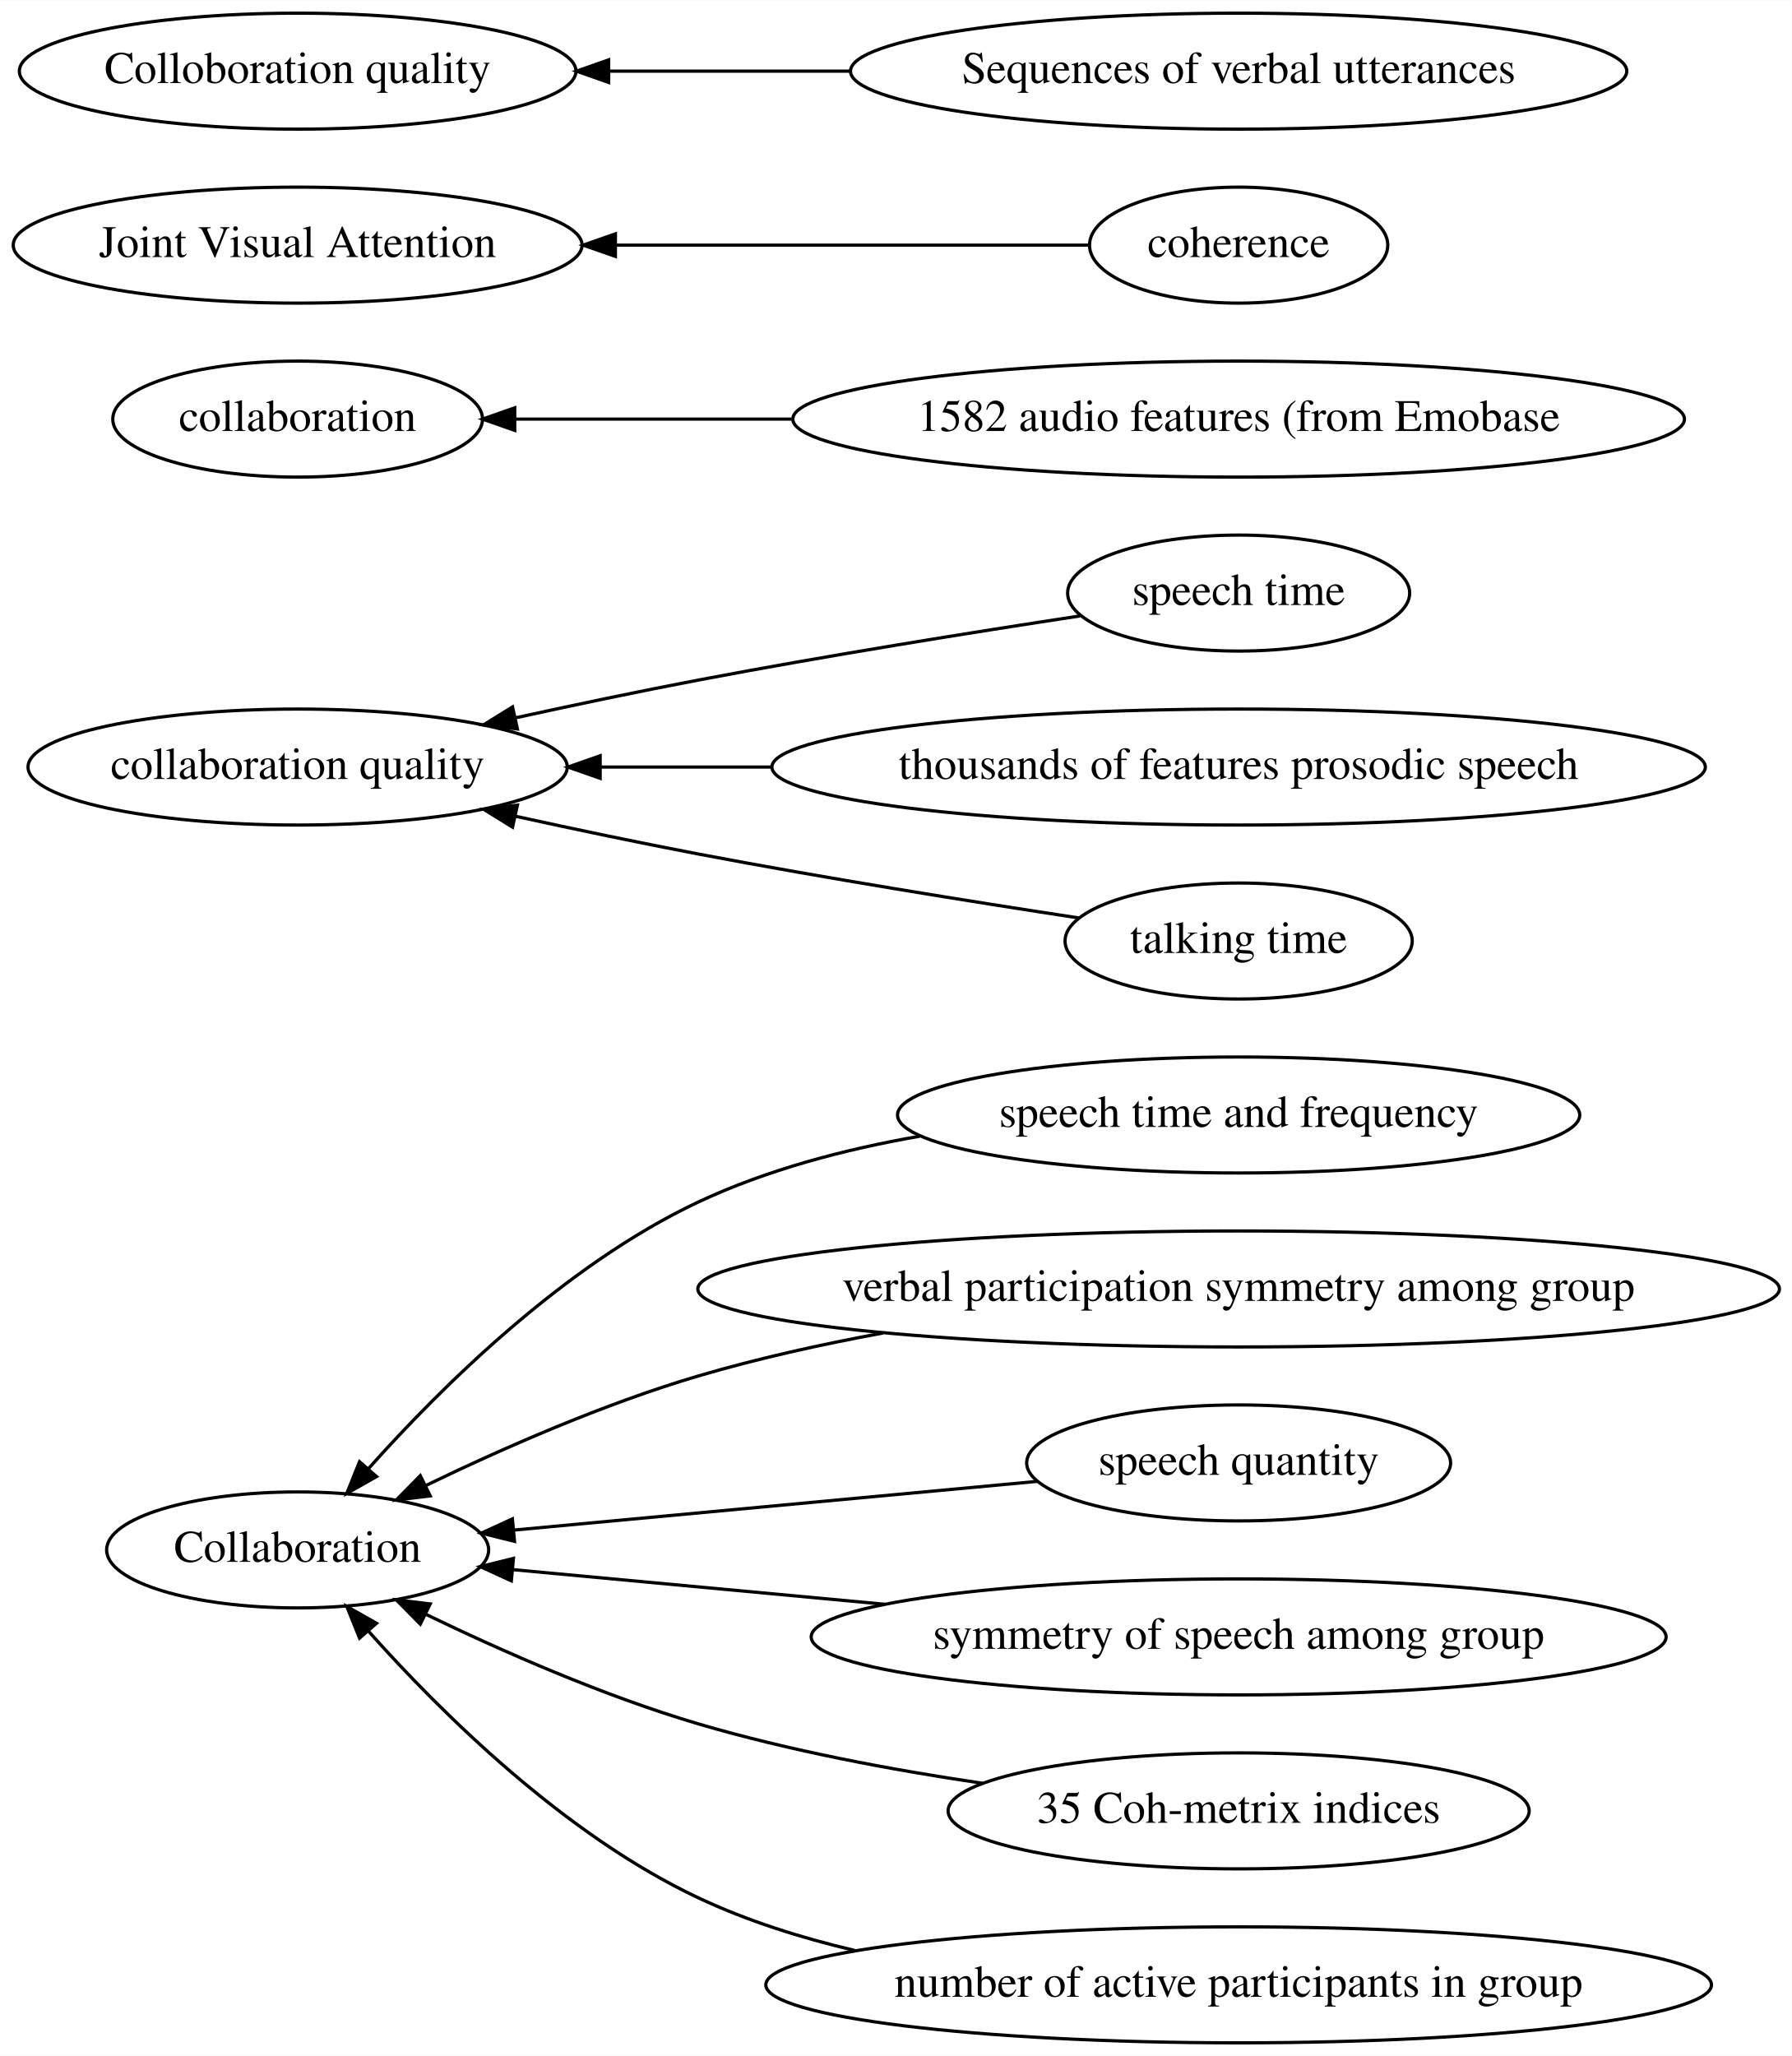
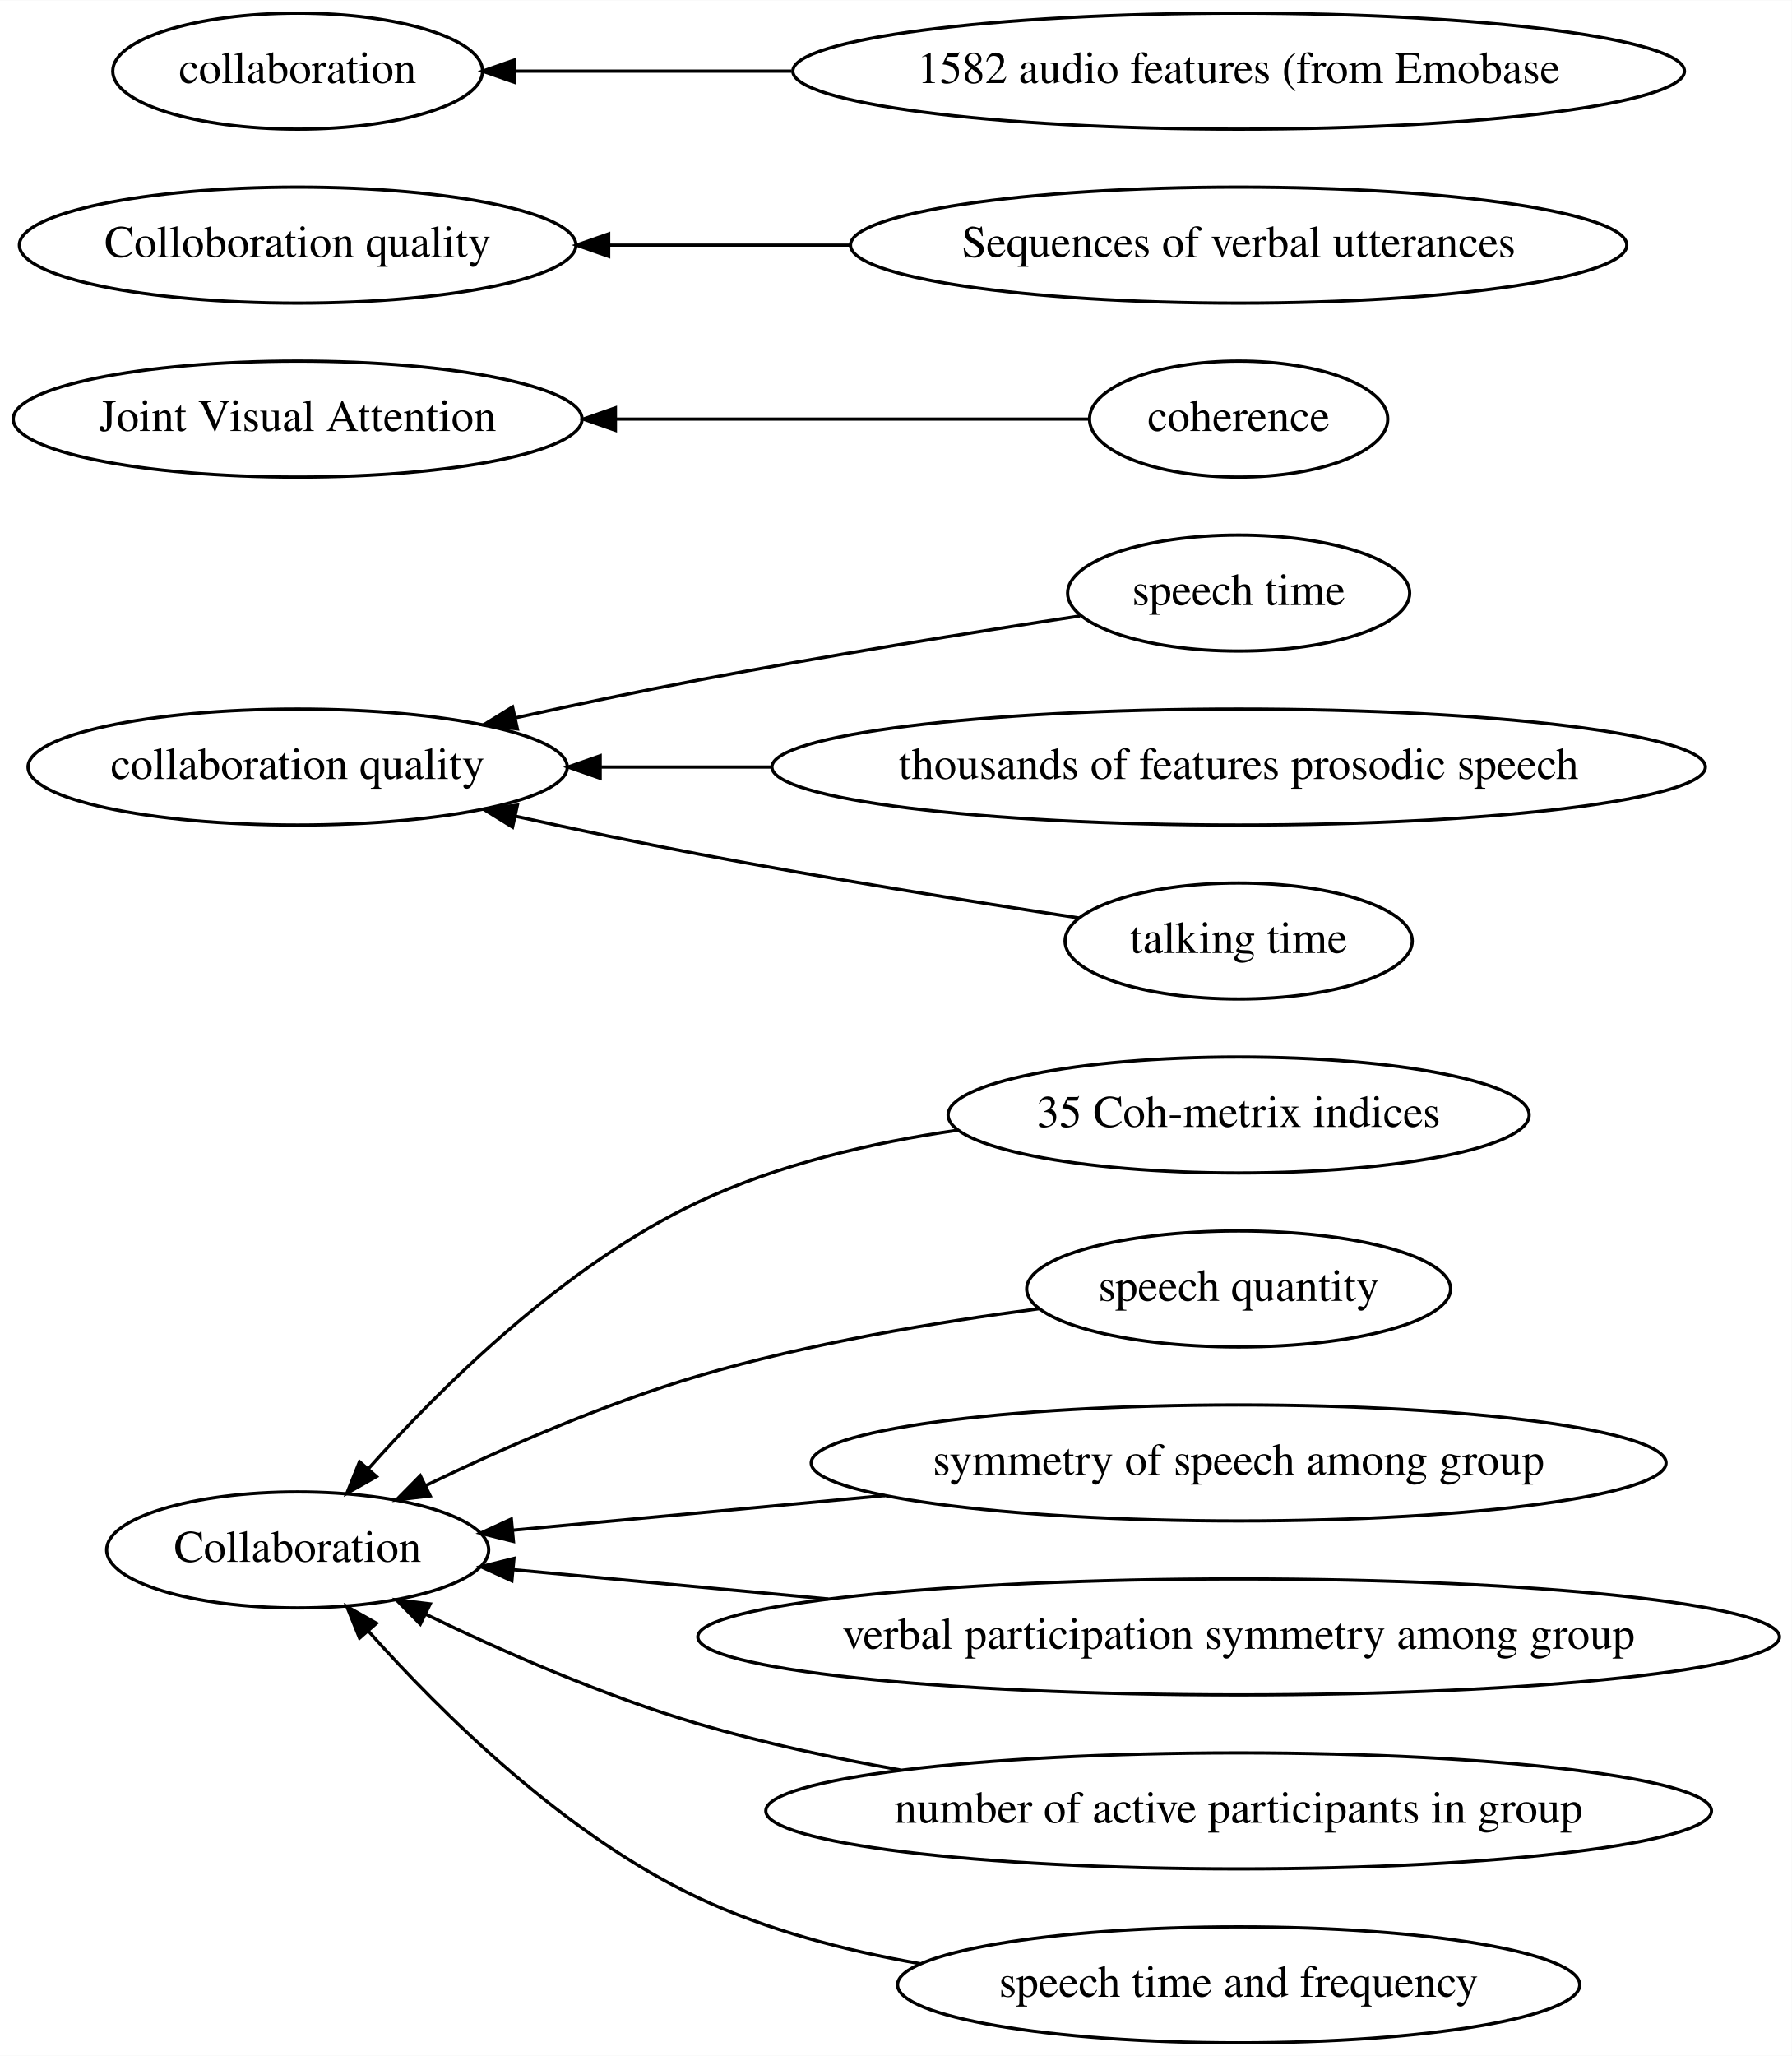
<svg xmlns="http://www.w3.org/2000/svg" xmlns:xlink="http://www.w3.org/1999/xlink" width="556pt" height="638pt" viewBox="0.00 0.00 556.15 638.00">
  <g id="graph0" class="graph" transform="scale(1 1) rotate(0) translate(4 634)">
    <polygon fill="white" stroke="transparent" points="-4,4 -4,-634 552.15,-634 552.15,4 -4,4" />
    <g id="node1" class="node">
      <g id="a_node1">
-         <a xlink:href="https://scholar.google.com/scholar?hl=en&amp;q=An%20Automatic%20Approach%20for%20Mining%20Patterns%20of%20Collaboration%20around%20an%20Interactive%20Tabletop" xlink:title="speech time and frequency">
-           <ellipse fill="none" stroke="black" cx="380.47" cy="-288" rx="105.88" ry="18" />
-           <text text-anchor="middle" x="380.47" y="-284.3" font-family="Times,serif" font-size="14.00">speech time and frequency</text>
+         <a xlink:href="https://scholar.google.com/scholar?hl=en&amp;q=Predicting%20the%20Quality%20of%20Collaborative%20Problem%20Solving%20Through%20Linguistic%20Analysis%20of%20Discourse" xlink:title="35 Coh-metrix indices" target="_blank">
+           <ellipse fill="none" stroke="black" cx="380.47" cy="-288" rx="90.18" ry="18" />
+           <text text-anchor="middle" x="380.47" y="-284.3" font-family="Times,serif" font-size="14.00">35 Coh-metrix indices</text>
        </a>
      </g>
    </g>
-     <g id="node17" class="node">
+     <g id="node13" class="node">
      <ellipse fill="none" stroke="black" cx="88.39" cy="-153" rx="59.29" ry="18" />
      <text text-anchor="middle" x="88.39" y="-149.3" font-family="Times,serif" font-size="14.00">Collaboration</text>
    </g>
-     <g id="edge9" class="edge">
-       <path fill="none" stroke="black" d="M281.53,-281.42C258.24,-277.37 234.01,-270.98 212.78,-261 171.18,-241.42 132.95,-203.56 110.41,-178.27" />
+     <g id="edge7" class="edge">
+       <path fill="none" stroke="black" d="M293.23,-283.28C266.51,-279.42 237.59,-272.67 212.78,-261 171.18,-241.42 132.95,-203.56 110.41,-178.27" />
      <polygon fill="black" stroke="black" points="112.87,-175.77 103.65,-170.55 107.6,-180.38 112.87,-175.77" />
    </g>
    <g id="node2" class="node">
      <g id="a_node2">
-         <a xlink:href="https://scholar.google.com/scholar?hl=en&amp;q=Modelling%20and%20Identifying%20Collaborative%20Situations%20in%20a%20Collocated%20Multi-display%20Groupware%20Setting" xlink:title="verbal participation symmetry among group">
-           <ellipse fill="none" stroke="black" cx="380.47" cy="-234" rx="167.87" ry="18" />
-           <text text-anchor="middle" x="380.47" y="-230.3" font-family="Times,serif" font-size="14.00">verbal participation symmetry among group</text>
+         <a xlink:href="https://scholar.google.com/scholar?hl=en&amp;q=Modelling%20and%20Identifying%20Collaborative%20Situations%20in%20a%20Collocated%20Multi-display%20Groupware%20Setting" xlink:title="speech quantity" target="_blank">
+           <ellipse fill="none" stroke="black" cx="380.47" cy="-234" rx="65.79" ry="18" />
+           <text text-anchor="middle" x="380.47" y="-230.3" font-family="Times,serif" font-size="14.00">speech quantity</text>
        </a>
      </g>
    </g>
-     <g id="edge3" class="edge">
-       <path fill="none" stroke="black" d="M270.09,-220.33C250.8,-216.78 231.06,-212.39 212.78,-207 183.48,-198.36 151.94,-184.48 128.09,-172.95" />
+     <g id="edge1" class="edge">
+       <path fill="none" stroke="black" d="M318.47,-227.86C286.56,-223.71 247.09,-217.11 212.78,-207 183.48,-198.36 151.94,-184.48 128.09,-172.95" />
      <polygon fill="black" stroke="black" points="129.54,-169.76 119.02,-168.5 126.46,-176.05 129.54,-169.76" />
    </g>
    <g id="node3" class="node">
      <g id="a_node3">
-         <a xlink:href="https://scholar.google.com/scholar?hl=en&amp;q=Using%20the%20Tablet%20Gestures%20and%20Speech%20of%20Pairs%20of%20Students%20to%20Classify%20Their%20Collaboration" xlink:title="speech time">
+         <a xlink:href="https://scholar.google.com/scholar?hl=en&amp;q=Using%20the%20Tablet%20Gestures%20and%20Speech%20of%20Pairs%20of%20Students%20to%20Classify%20Their%20Collaboration" xlink:title="speech time" target="_blank">
          <ellipse fill="none" stroke="black" cx="380.47" cy="-450" rx="53.09" ry="18" />
          <text text-anchor="middle" x="380.47" y="-446.3" font-family="Times,serif" font-size="14.00">speech time</text>
        </a>
      </g>
    </g>
-     <g id="node16" class="node">
+     <g id="node15" class="node">
      <ellipse fill="none" stroke="black" cx="88.39" cy="-396" rx="83.69" ry="18" />
      <text text-anchor="middle" x="88.39" y="-392.3" font-family="Times,serif" font-size="14.00">collaboration quality</text>
    </g>
    <g id="edge11" class="edge">
      <path fill="none" stroke="black" d="M331.21,-442.9C297.86,-437.82 252.53,-430.56 212.78,-423 194.34,-419.49 174.42,-415.31 156.09,-411.29" />
      <polygon fill="black" stroke="black" points="156.6,-407.82 146.08,-409.09 155.09,-414.66 156.6,-407.82" />
    </g>
    <g id="node4" class="node">
      <g id="a_node4">
-         <a xlink:href="https://scholar.google.com/scholar?hl=en&amp;q=High%20Accuracy%20Detection%20of%20Collaboration%20From%20Log%20Data%20and%20Superficial%20Speech%20Features" xlink:title="1582 audio features (from Emobase">
-           <ellipse fill="none" stroke="black" cx="380.47" cy="-504" rx="138.38" ry="18" />
-           <text text-anchor="middle" x="380.47" y="-500.3" font-family="Times,serif" font-size="14.00">1582 audio features (from Emobase</text>
+         <a xlink:href="https://scholar.google.com/scholar?hl=en&amp;q=Does%20Seeing%20One%20Another’s%20Gaze%20Affect%20Group%20Dialogue?" xlink:title="coherence" target="_blank">
+           <ellipse fill="none" stroke="black" cx="380.47" cy="-504" rx="46.29" ry="18" />
+           <text text-anchor="middle" x="380.47" y="-500.3" font-family="Times,serif" font-size="14.00">coherence</text>
        </a>
      </g>
    </g>
-     <g id="node14" class="node">
-       <ellipse fill="none" stroke="black" cx="88.39" cy="-504" rx="57.39" ry="18" />
-       <text text-anchor="middle" x="88.39" y="-500.3" font-family="Times,serif" font-size="14.00">collaboration</text>
+     <g id="node16" class="node">
+       <ellipse fill="none" stroke="black" cx="88.39" cy="-504" rx="88.28" ry="18" />
+       <text text-anchor="middle" x="88.39" y="-500.3" font-family="Times,serif" font-size="14.00">Joint Visual Attention</text>
    </g>
-     <g id="edge5" class="edge">
-       <path fill="none" stroke="black" d="M241.65,-504C211.84,-504 181.63,-504 156.06,-504" />
-       <polygon fill="black" stroke="black" points="155.77,-500.5 145.77,-504 155.77,-507.5 155.77,-500.5" />
+     <g id="edge6" class="edge">
+       <path fill="none" stroke="black" d="M334.14,-504C294.94,-504 236.89,-504 187.17,-504" />
+       <polygon fill="black" stroke="black" points="187.02,-500.5 177.02,-504 187.02,-507.5 187.02,-500.5" />
    </g>
    <g id="node5" class="node">
      <g id="a_node5">
-         <a xlink:href="https://scholar.google.com/scholar?hl=en&amp;q=Using%20the%20Tablet%20Gestures%20and%20Speech%20of%20Pairs%20of%20Students%20to%20Classify%20Their%20Collaboration" xlink:title="thousands of features prosodic speech">
+         <a xlink:href="https://scholar.google.com/scholar?hl=en&amp;q=Using%20the%20Tablet%20Gestures%20and%20Speech%20of%20Pairs%20of%20Students%20to%20Classify%20Their%20Collaboration" xlink:title="thousands of features prosodic speech" target="_blank">
          <ellipse fill="none" stroke="black" cx="380.47" cy="-396" rx="144.87" ry="18" />
          <text text-anchor="middle" x="380.47" y="-392.3" font-family="Times,serif" font-size="14.00">thousands of features prosodic speech</text>
        </a>
      </g>
    </g>
    <g id="edge12" class="edge">
      <path fill="none" stroke="black" d="M235.28,-396C217.38,-396 199.47,-396 182.62,-396" />
      <polygon fill="black" stroke="black" points="182.29,-392.5 172.29,-396 182.29,-399.5 182.29,-392.5" />
    </g>
    <g id="node6" class="node">
      <g id="a_node6">
-         <a xlink:href="https://scholar.google.com/scholar?hl=en&amp;q=Modelling%20and%20Identifying%20Collaborative%20Situations%20in%20a%20Collocated%20Multi-display%20Groupware%20Setting" xlink:title="speech quantity">
-           <ellipse fill="none" stroke="black" cx="380.47" cy="-180" rx="65.79" ry="18" />
-           <text text-anchor="middle" x="380.47" y="-176.3" font-family="Times,serif" font-size="14.00">speech quantity</text>
+         <a xlink:href="https://scholar.google.com/scholar?hl=en&amp;q=Capturing%20and%20analyzing%20verbal%20and%20physical%20collaborative%20learning%20interactions%20at%20an%20enriched%20interactive%20tabletop" xlink:title="Sequences of verbal utterances" target="_blank">
+           <ellipse fill="none" stroke="black" cx="380.47" cy="-558" rx="120.48" ry="18" />
+           <text text-anchor="middle" x="380.47" y="-554.3" font-family="Times,serif" font-size="14.00">Sequences of verbal utterances</text>
        </a>
      </g>
    </g>
-     <g id="edge1" class="edge">
-       <path fill="none" stroke="black" d="M317.95,-174.27C270.29,-169.84 204.36,-163.7 155.56,-159.16" />
-       <polygon fill="black" stroke="black" points="155.7,-155.66 145.42,-158.21 155.05,-162.63 155.7,-155.66" />
+     <g id="node17" class="node">
+       <ellipse fill="none" stroke="black" cx="88.39" cy="-558" rx="86.38" ry="18" />
+       <text text-anchor="middle" x="88.39" y="-554.3" font-family="Times,serif" font-size="14.00">Colloboration quality</text>
+     </g>
+     <g id="edge4" class="edge">
+       <path fill="none" stroke="black" d="M260.23,-558C235.21,-558 209.13,-558 185.1,-558" />
+       <polygon fill="black" stroke="black" points="184.93,-554.5 174.93,-558 184.93,-561.5 184.93,-554.5" />
    </g>
    <g id="node7" class="node">
      <g id="a_node7">
-         <a xlink:href="https://scholar.google.com/scholar?hl=en&amp;q=Does%20Seeing%20One%20Another’s%20Gaze%20Affect%20Group%20Dialogue?" xlink:title="coherence">
-           <ellipse fill="none" stroke="black" cx="380.47" cy="-558" rx="46.29" ry="18" />
-           <text text-anchor="middle" x="380.47" y="-554.3" font-family="Times,serif" font-size="14.00">coherence</text>
-         </a>
-       </g>
-     </g>
-     <g id="node15" class="node">
-       <ellipse fill="none" stroke="black" cx="88.39" cy="-558" rx="88.28" ry="18" />
-       <text text-anchor="middle" x="88.39" y="-554.3" font-family="Times,serif" font-size="14.00">Joint Visual Attention</text>
-     </g>
-     <g id="edge6" class="edge">
-       <path fill="none" stroke="black" d="M334.14,-558C294.94,-558 236.89,-558 187.17,-558" />
-       <polygon fill="black" stroke="black" points="187.02,-554.5 177.02,-558 187.02,-561.5 187.02,-554.5" />
-     </g>
-     <g id="node8" class="node">
-       <g id="a_node8">
-         <a xlink:href="https://scholar.google.com/scholar?hl=en&amp;q=An%20Automatic%20Approach%20for%20Mining%20Patterns%20of%20Collaboration%20around%20an%20Interactive%20Tabletop" xlink:title="symmetry of speech among group">
-           <ellipse fill="none" stroke="black" cx="380.47" cy="-126" rx="132.68" ry="18" />
-           <text text-anchor="middle" x="380.47" y="-122.3" font-family="Times,serif" font-size="14.00">symmetry of speech among group</text>
-         </a>
-       </g>
-     </g>
-     <g id="edge10" class="edge">
-       <path fill="none" stroke="black" d="M270.63,-136.13C231.88,-139.74 189.44,-143.69 155.38,-146.86" />
-       <polygon fill="black" stroke="black" points="154.72,-143.4 145.09,-147.82 155.37,-150.37 154.72,-143.4" />
-     </g>
-     <g id="node9" class="node">
-       <g id="a_node9">
-         <a xlink:href="https://scholar.google.com/scholar?hl=en&amp;q=Capturing%20and%20analyzing%20verbal%20and%20physical%20collaborative%20learning%20interactions%20at%20an%20enriched%20interactive%20tabletop" xlink:title="Sequences of verbal utterances">
-           <ellipse fill="none" stroke="black" cx="380.47" cy="-612" rx="120.48" ry="18" />
-           <text text-anchor="middle" x="380.47" y="-608.3" font-family="Times,serif" font-size="14.00">Sequences of verbal utterances</text>
-         </a>
-       </g>
-     </g>
-     <g id="node13" class="node">
-       <ellipse fill="none" stroke="black" cx="88.39" cy="-612" rx="86.38" ry="18" />
-       <text text-anchor="middle" x="88.39" y="-608.3" font-family="Times,serif" font-size="14.00">Colloboration quality</text>
-     </g>
-     <g id="edge4" class="edge">
-       <path fill="none" stroke="black" d="M260.23,-612C235.21,-612 209.13,-612 185.1,-612" />
-       <polygon fill="black" stroke="black" points="184.93,-608.5 174.93,-612 184.93,-615.5 184.93,-608.5" />
-     </g>
-     <g id="node10" class="node">
-       <g id="a_node10">
-         <a xlink:href="https://scholar.google.com/scholar?hl=en&amp;q=Predicting%20the%20Quality%20of%20Collaborative%20Problem%20Solving%20Through%20Linguistic%20Analysis%20of%20Discourse" xlink:title="35 Coh-metrix indices">
-           <ellipse fill="none" stroke="black" cx="380.47" cy="-72" rx="90.18" ry="18" />
-           <text text-anchor="middle" x="380.47" y="-68.3" font-family="Times,serif" font-size="14.00">35 Coh-metrix indices</text>
-         </a>
-       </g>
-     </g>
-     <g id="edge7" class="edge">
-       <path fill="none" stroke="black" d="M300.96,-80.57C272.81,-84.72 241.05,-90.67 212.78,-99 183.48,-107.64 151.94,-121.52 128.09,-133.05" />
-       <polygon fill="black" stroke="black" points="126.46,-129.95 119.02,-137.5 129.54,-136.24 126.46,-129.95" />
-     </g>
-     <g id="node11" class="node">
-       <g id="a_node11">
-         <a xlink:href="https://scholar.google.com/scholar?hl=en&amp;q=Modelling%20and%20Identifying%20Collaborative%20Situations%20in%20a%20Collocated%20Multi-display%20Groupware%20Setting" xlink:title="number of active participants in group">
-           <ellipse fill="none" stroke="black" cx="380.47" cy="-18" rx="146.77" ry="18" />
-           <text text-anchor="middle" x="380.47" y="-14.3" font-family="Times,serif" font-size="14.00">number of active participants in group</text>
-         </a>
-       </g>
-     </g>
-     <g id="edge2" class="edge">
-       <path fill="none" stroke="black" d="M261.3,-28.68C244.55,-32.6 227.9,-37.89 212.78,-45 171.18,-64.58 132.95,-102.44 110.41,-127.73" />
-       <polygon fill="black" stroke="black" points="107.6,-125.62 103.65,-135.45 112.87,-130.23 107.6,-125.62" />
-     </g>
-     <g id="node12" class="node">
-       <g id="a_node12">
-         <a xlink:href="https://scholar.google.com/scholar?hl=en&amp;q=Toward%20Using%20Multi-Modal%20Learning%20Analytics%20to%20Support%20and%20Measure%20Collaboration%20in%20Co-Located%20Dyads" xlink:title="talking time">
+         <a xlink:href="https://scholar.google.com/scholar?hl=en&amp;q=Toward%20Using%20Multi-Modal%20Learning%20Analytics%20to%20Support%20and%20Measure%20Collaboration%20in%20Co-Located%20Dyads" xlink:title="talking time" target="_blank">
          <ellipse fill="none" stroke="black" cx="380.47" cy="-342" rx="53.89" ry="18" />
          <text text-anchor="middle" x="380.47" y="-338.3" font-family="Times,serif" font-size="14.00">talking time</text>
        </a>
      </g>
    </g>
    <g id="edge8" class="edge">
      <path fill="none" stroke="black" d="M330.84,-349.16C297.53,-354.24 252.38,-361.47 212.78,-369 194.34,-372.51 174.42,-376.69 156.09,-380.71" />
      <polygon fill="black" stroke="black" points="155.09,-377.34 146.08,-382.91 156.6,-384.18 155.09,-377.34" />
    </g>
+     <g id="node8" class="node">
+       <g id="a_node8">
+         <a xlink:href="https://scholar.google.com/scholar?hl=en&amp;q=An%20Automatic%20Approach%20for%20Mining%20Patterns%20of%20Collaboration%20around%20an%20Interactive%20Tabletop" xlink:title="symmetry of speech among group" target="_blank">
+           <ellipse fill="none" stroke="black" cx="380.47" cy="-180" rx="132.68" ry="18" />
+           <text text-anchor="middle" x="380.47" y="-176.3" font-family="Times,serif" font-size="14.00">symmetry of speech among group</text>
+         </a>
+       </g>
+     </g>
+     <g id="edge10" class="edge">
+       <path fill="none" stroke="black" d="M270.63,-169.87C231.88,-166.26 189.44,-162.31 155.38,-159.14" />
+       <polygon fill="black" stroke="black" points="155.37,-155.63 145.09,-158.18 154.72,-162.6 155.37,-155.63" />
+     </g>
+     <g id="node9" class="node">
+       <g id="a_node9">
+         <a xlink:href="https://scholar.google.com/scholar?hl=en&amp;q=Modelling%20and%20Identifying%20Collaborative%20Situations%20in%20a%20Collocated%20Multi-display%20Groupware%20Setting" xlink:title="verbal participation symmetry among group" target="_blank">
+           <ellipse fill="none" stroke="black" cx="380.47" cy="-126" rx="167.87" ry="18" />
+           <text text-anchor="middle" x="380.47" y="-122.3" font-family="Times,serif" font-size="14.00">verbal participation symmetry among group</text>
+         </a>
+       </g>
+     </g>
+     <g id="edge3" class="edge">
+       <path fill="none" stroke="black" d="M253.08,-137.76C219.35,-140.9 184.25,-144.17 155.24,-146.87" />
+       <polygon fill="black" stroke="black" points="154.88,-143.39 145.24,-147.8 155.53,-150.36 154.88,-143.39" />
+     </g>
+     <g id="node10" class="node">
+       <g id="a_node10">
+         <a xlink:href="https://scholar.google.com/scholar?hl=en&amp;q=Modelling%20and%20Identifying%20Collaborative%20Situations%20in%20a%20Collocated%20Multi-display%20Groupware%20Setting" xlink:title="number of active participants in group" target="_blank">
+           <ellipse fill="none" stroke="black" cx="380.47" cy="-72" rx="146.77" ry="18" />
+           <text text-anchor="middle" x="380.47" y="-68.3" font-family="Times,serif" font-size="14.00">number of active participants in group</text>
+         </a>
+       </g>
+     </g>
+     <g id="edge2" class="edge">
+       <path fill="none" stroke="black" d="M275.42,-84.7C254.46,-88.42 232.75,-93.12 212.78,-99 183.48,-107.64 151.94,-121.52 128.09,-133.05" />
+       <polygon fill="black" stroke="black" points="126.46,-129.95 119.02,-137.5 129.54,-136.24 126.46,-129.95" />
+     </g>
+     <g id="node11" class="node">
+       <g id="a_node11">
+         <a xlink:href="https://scholar.google.com/scholar?hl=en&amp;q=An%20Automatic%20Approach%20for%20Mining%20Patterns%20of%20Collaboration%20around%20an%20Interactive%20Tabletop" xlink:title="speech time and frequency" target="_blank">
+           <ellipse fill="none" stroke="black" cx="380.47" cy="-18" rx="105.88" ry="18" />
+           <text text-anchor="middle" x="380.47" y="-14.3" font-family="Times,serif" font-size="14.00">speech time and frequency</text>
+         </a>
+       </g>
+     </g>
+     <g id="edge9" class="edge">
+       <path fill="none" stroke="black" d="M281.53,-24.58C258.24,-28.63 234.01,-35.02 212.78,-45 171.18,-64.58 132.95,-102.44 110.41,-127.73" />
+       <polygon fill="black" stroke="black" points="107.6,-125.62 103.65,-135.45 112.87,-130.23 107.6,-125.62" />
+     </g>
+     <g id="node12" class="node">
+       <g id="a_node12">
+         <a xlink:href="https://scholar.google.com/scholar?hl=en&amp;q=High%20Accuracy%20Detection%20of%20Collaboration%20From%20Log%20Data%20and%20Superficial%20Speech%20Features" xlink:title="1582 audio features (from Emobase" target="_blank">
+           <ellipse fill="none" stroke="black" cx="380.47" cy="-612" rx="138.38" ry="18" />
+           <text text-anchor="middle" x="380.47" y="-608.3" font-family="Times,serif" font-size="14.00">1582 audio features (from Emobase</text>
+         </a>
+       </g>
+     </g>
+     <g id="node14" class="node">
+       <ellipse fill="none" stroke="black" cx="88.39" cy="-612" rx="57.39" ry="18" />
+       <text text-anchor="middle" x="88.39" y="-608.3" font-family="Times,serif" font-size="14.00">collaboration</text>
+     </g>
+     <g id="edge5" class="edge">
+       <path fill="none" stroke="black" d="M241.65,-612C211.84,-612 181.63,-612 156.06,-612" />
+       <polygon fill="black" stroke="black" points="155.77,-608.5 145.77,-612 155.77,-615.5 155.77,-608.5" />
+     </g>
  </g>
</svg>
